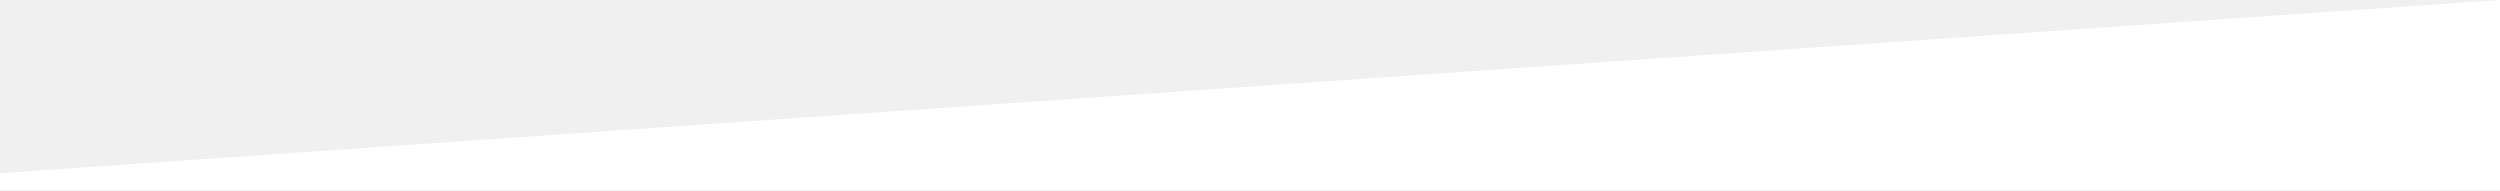
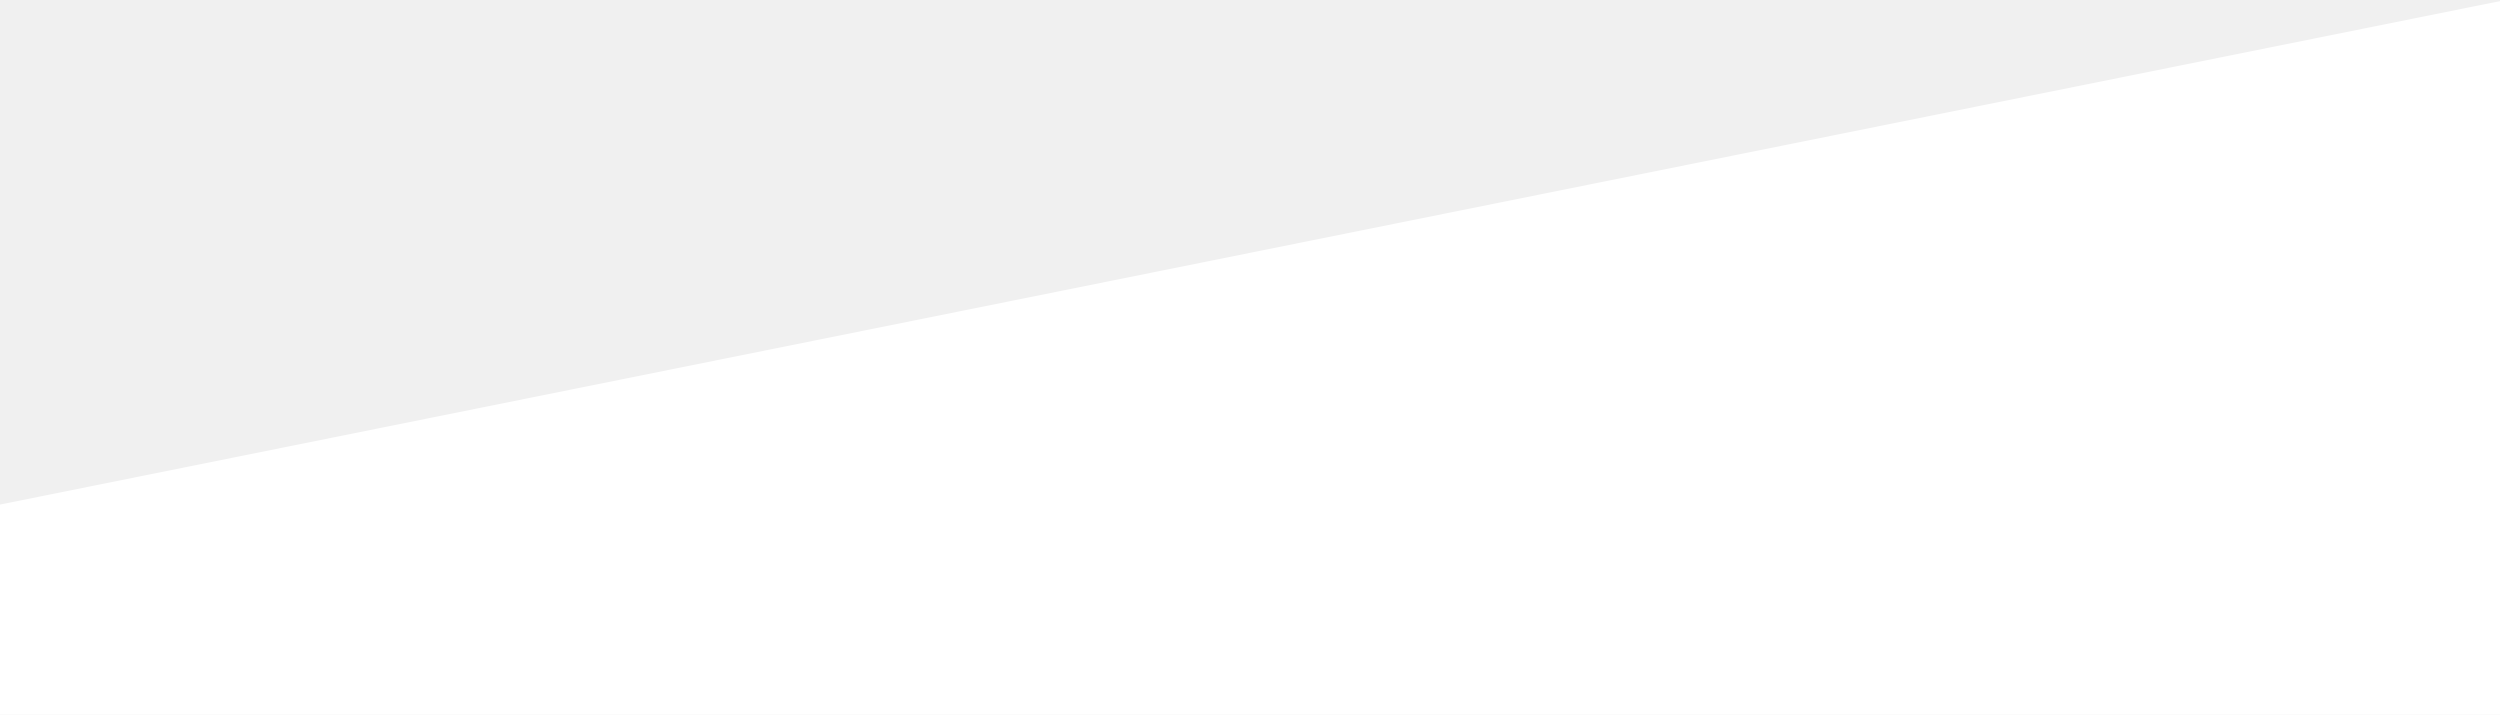
- <svg xmlns="http://www.w3.org/2000/svg" width="661.458mm" height="50.271mm" viewBox="0 0 661.458 50.271" version="1.1" id="svg837">
-   <defs id="defs831" />
-   <g id="layer1" transform="translate(498.3044,-164.4785)">
-     <g transform="translate(-285.2402,120.2374)" id="layer1-3" style="fill:#554400">
-       <g style="fill:#554400" id="use823" transform="translate(67.01615,-55.26634)">
-         <path id="path1394" d="M 0,-3.7795278e-6 2500,173.235 V 190 H 0 Z" style="fill:#ffffff;fill-opacity:1;fill-rule:evenodd" transform="matrix(-0.2645833,0,0,0.2645833,381.378,99.50744)" />
+ <svg xmlns="http://www.w3.org/2000/svg" width="660.062mm" height="188.71mm" viewBox="0 0 660.062 188.71" version="1.1" id="svg8">
+   <defs id="defs2" />
+   <g id="layer1" transform="translate(-92.7143,-80.13065)">
+     <g transform="translate(441.8542,113.0149)" id="layer1-6" style="fill:#ffffff">
+       <g id="layer1-4" transform="translate(147.9205,-58.9234)" style="fill:#ffffff">
+         <g transform="translate(-285.2402,120.2374)" id="layer1-3" style="fill:#ffffff">
+           <g style="fill:#ffffff" id="use823" transform="translate(67.01615,-55.26634)">
+             <path id="path1394" d="M -3.204,-522.857 2502.857,-18.194 2500,190 H 0 Z" style="fill:#ffffff;fill-opacity:1;fill-rule:evenodd" transform="matrix(-0.2645833,0,0,0.2645833,381.378,99.50744)" />
+           </g>
+         </g>
      </g>
    </g>
  </g>
</svg>
